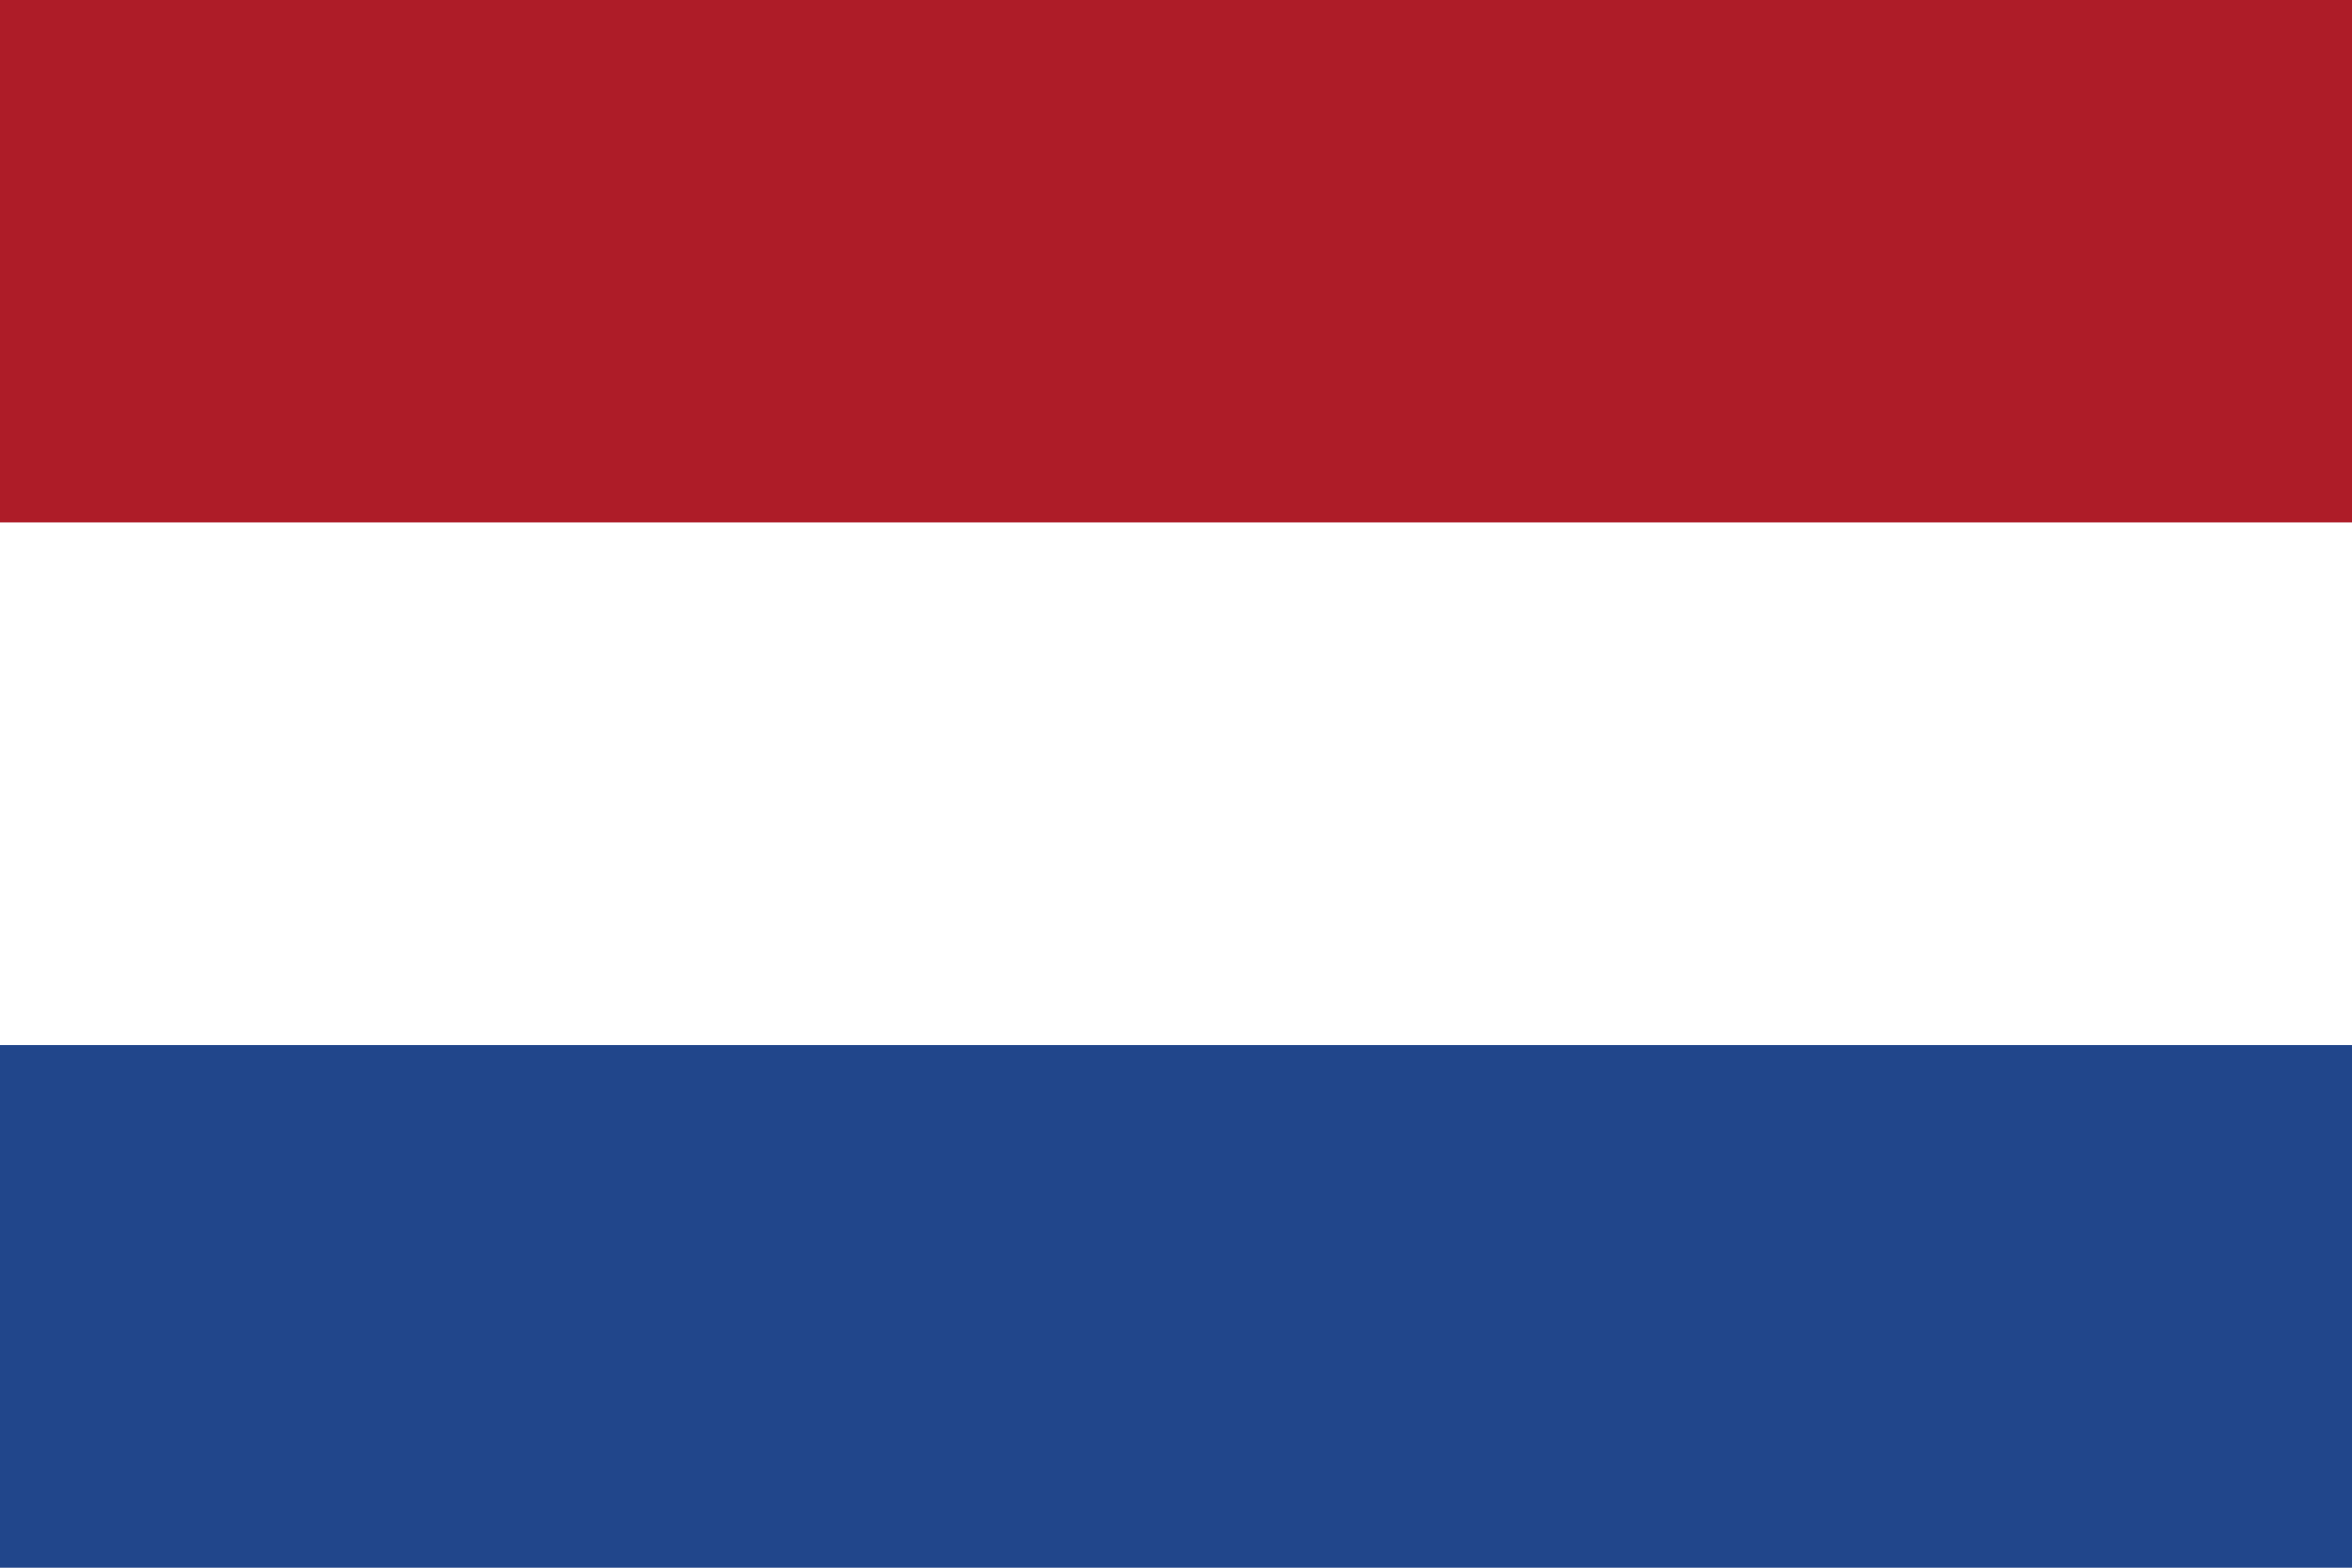
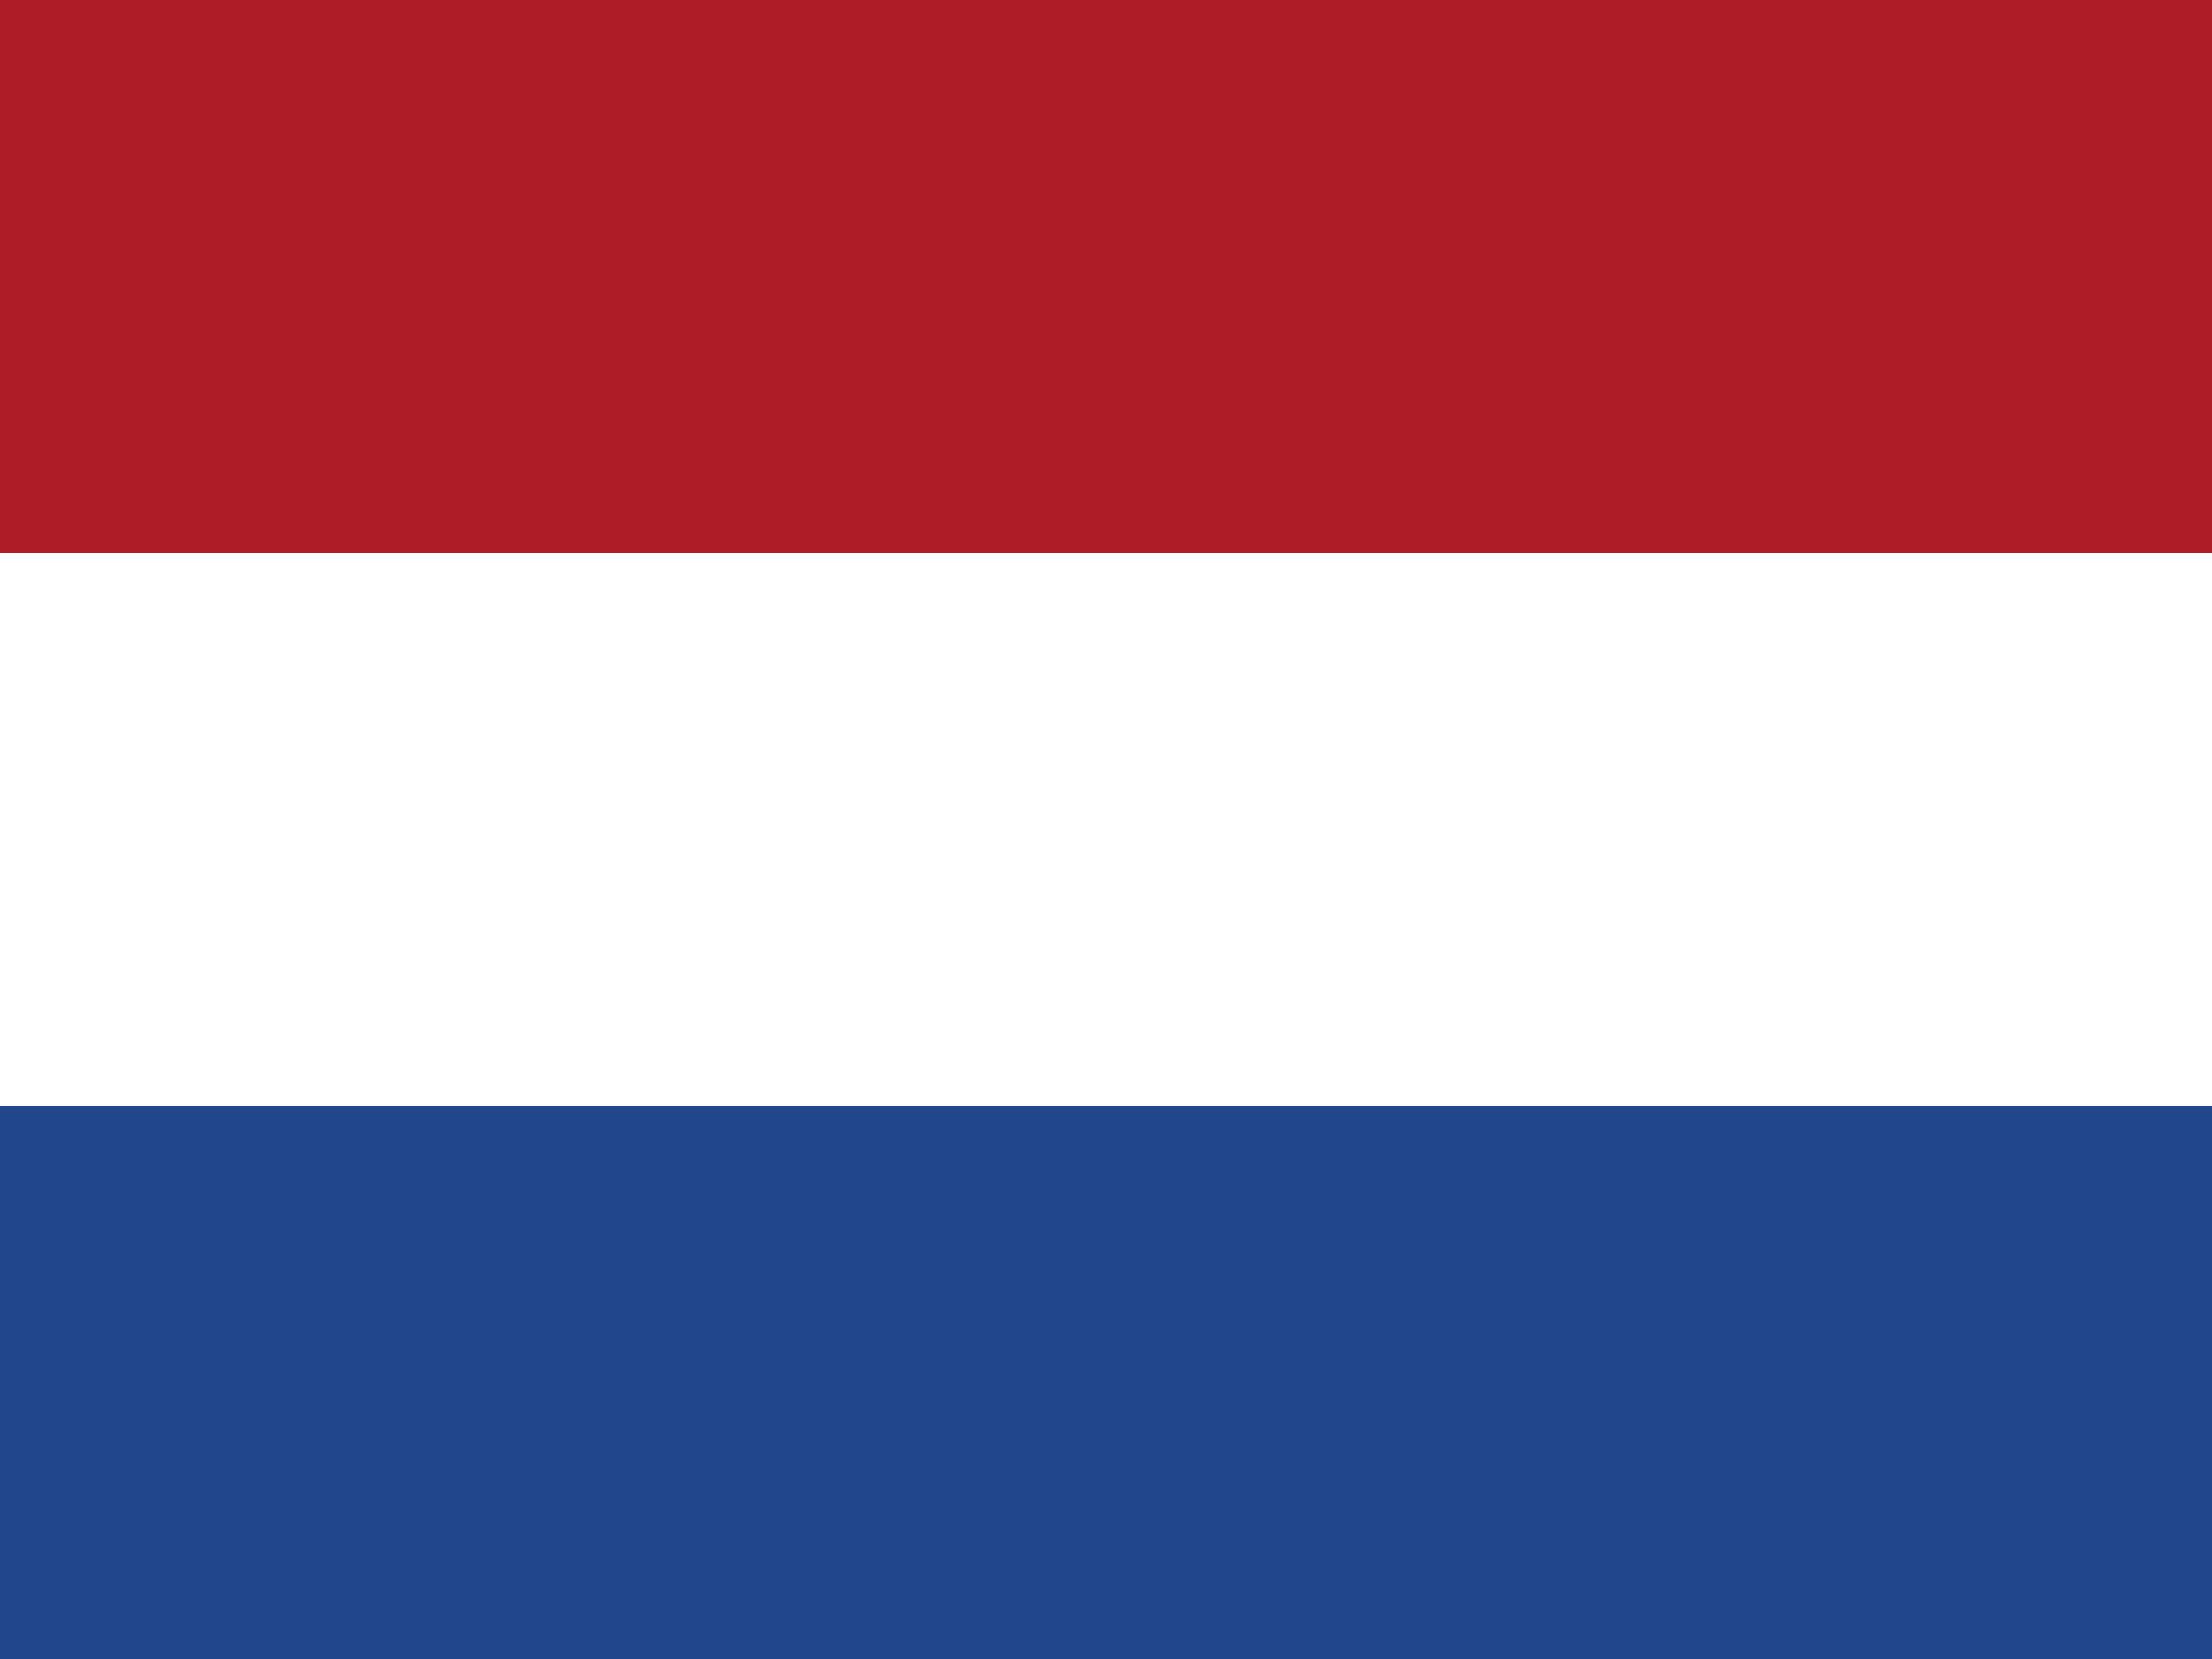
- <svg xmlns="http://www.w3.org/2000/svg" viewBox="0 0 120 80" role="img" aria-label="Netherlands">
-   <path fill="#ae1c28" d="M0 0h120v26.67H0z" />
-   <path fill="#fff" d="M0 26.67h120v26.66H0z" />
-   <path fill="#21468b" d="M0 53.33h120V80H0z" />
+ <svg xmlns="http://www.w3.org/2000/svg" id="flag-icons-nl" viewBox="0 0 640 480">
+   <path fill="#ae1c28" d="M0 0h640v160H0z" />
+   <path fill="#fff" d="M0 160h640v160H0z" />
+   <path fill="#21468b" d="M0 320h640v160H0z" />
</svg>
